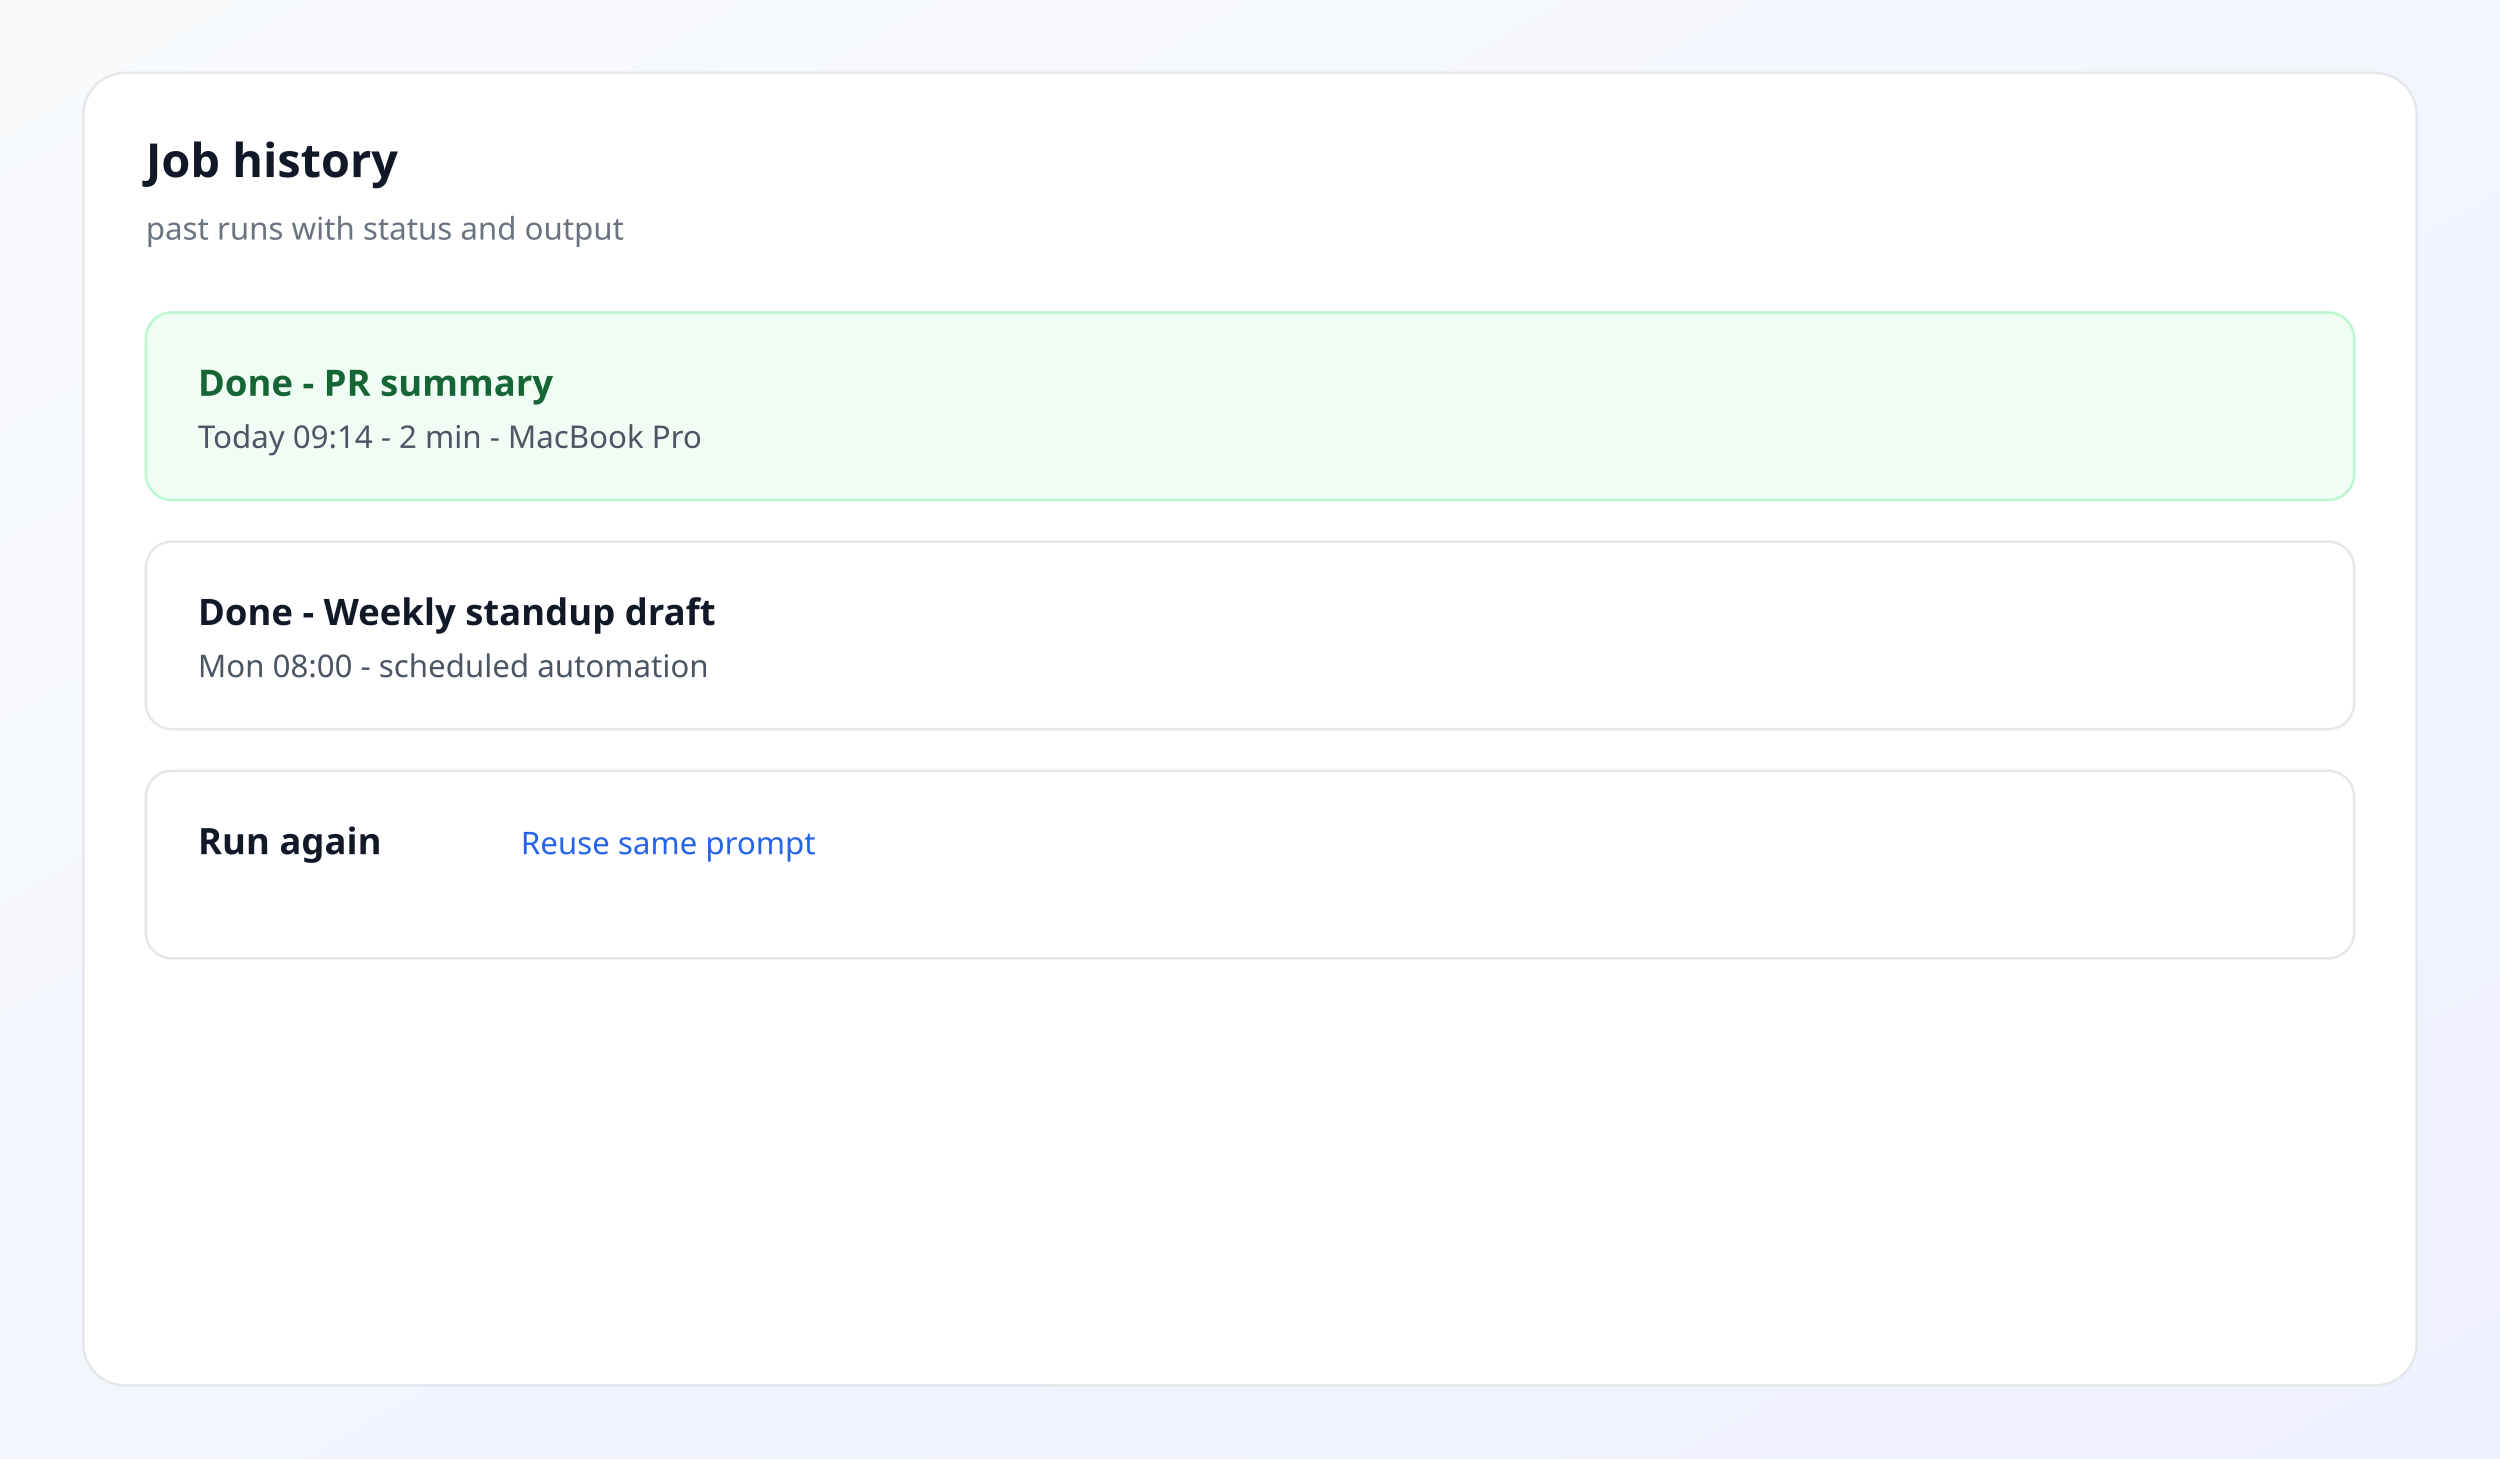
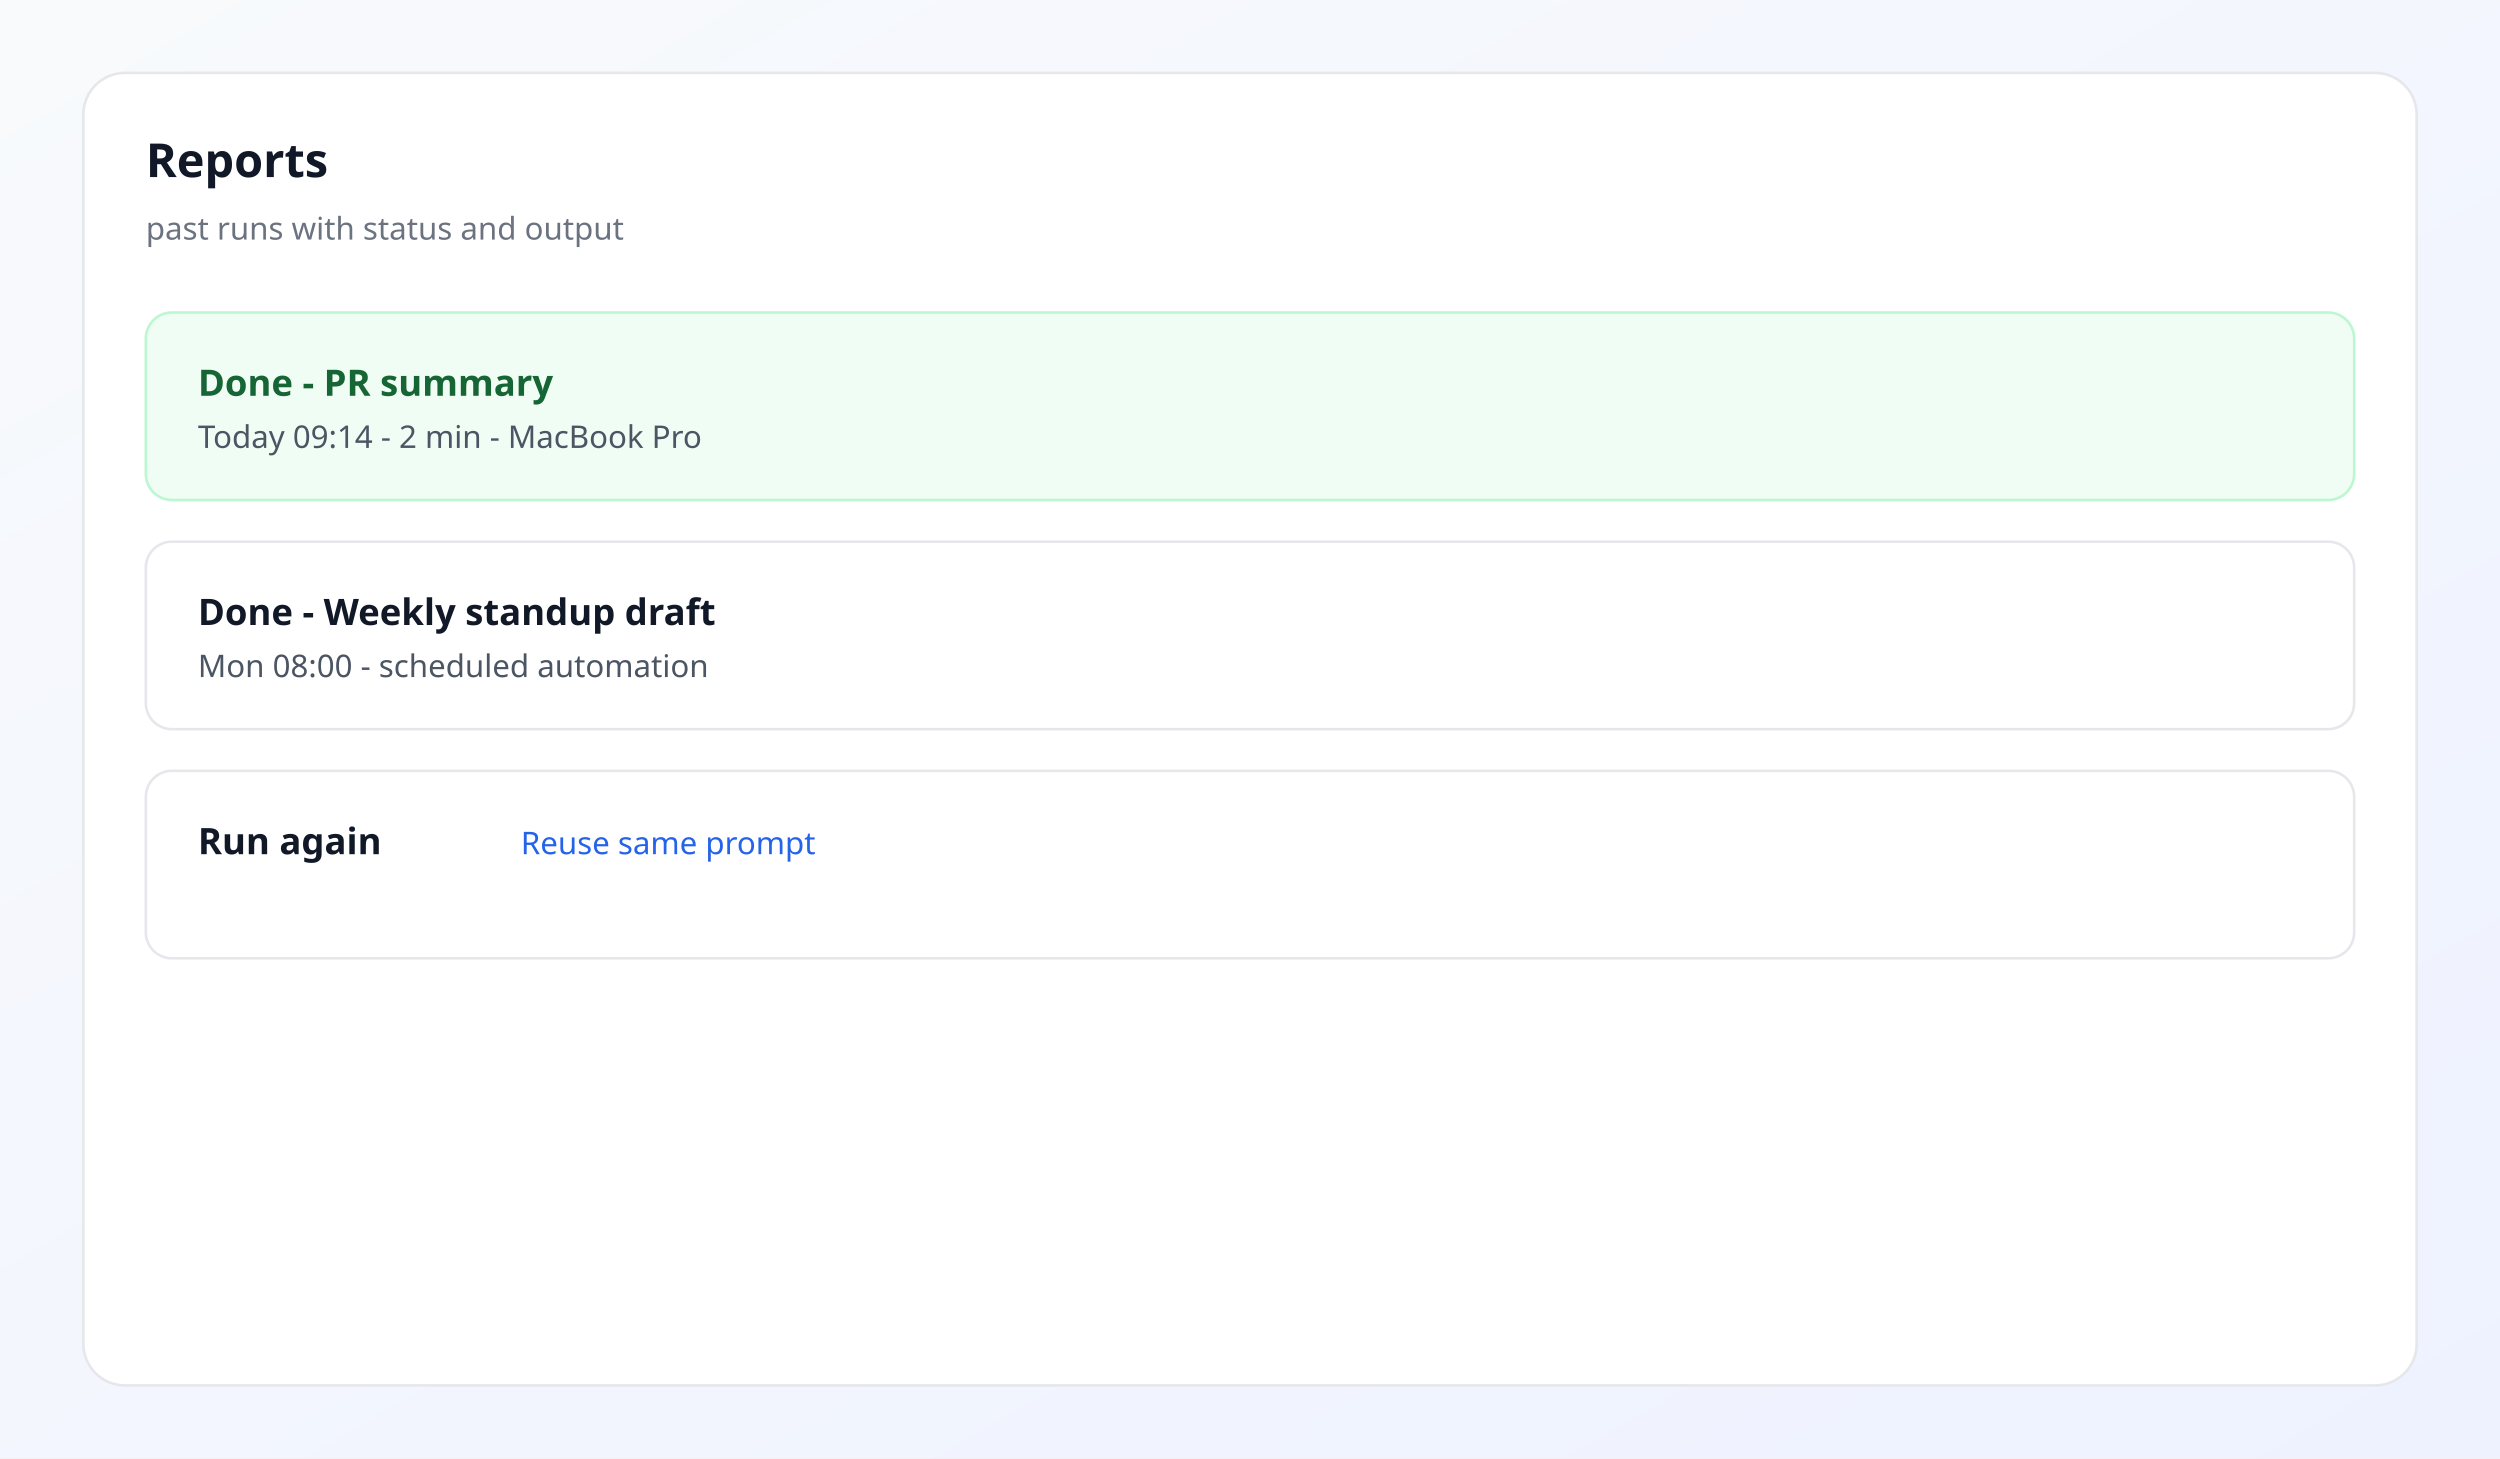
- <svg xmlns="http://www.w3.org/2000/svg" width="960" height="560" viewBox="0 0 960 560" role="img" aria-label="Job history">
+ <svg xmlns="http://www.w3.org/2000/svg" width="960" height="560" viewBox="0 0 960 560" role="img" aria-label="Reports">
  <defs>
    <linearGradient id="bg" x1="0" y1="0" x2="1" y2="1">
      <stop offset="0%" stop-color="#f8fafc" />
      <stop offset="100%" stop-color="#eef2ff" />
    </linearGradient>
  </defs>
  <rect width="960" height="560" fill="url(#bg)" />
  <rect x="32" y="28" width="896" height="504" rx="16" fill="#fff" stroke="#e5e7eb" />
-   <text x="56" y="68" font-family="ui-sans-serif,system-ui,sans-serif" font-size="18" font-weight="600" fill="#111827">Job history</text>
+   <text x="56" y="68" font-family="ui-sans-serif,system-ui,sans-serif" font-size="18" font-weight="600" fill="#111827">Reports</text>
  <text x="56" y="92" font-family="ui-sans-serif,system-ui,sans-serif" font-size="12" fill="#6b7280">past runs with status and output</text>
  <rect x="56" y="120" width="848" height="72" rx="10" fill="#f0fdf4" stroke="#bbf7d0" />
  <text x="76" y="152" font-family="ui-sans-serif,system-ui,sans-serif" font-size="14" font-weight="600" fill="#166534">Done  -  PR summary</text>
  <text x="76" y="172" font-family="ui-sans-serif,system-ui,sans-serif" font-size="12" fill="#4b5563">Today 09:14  -  2 min  -  MacBook Pro</text>
  <rect x="56" y="208" width="848" height="72" rx="10" fill="#fff" stroke="#e5e7eb" />
  <text x="76" y="240" font-family="ui-sans-serif,system-ui,sans-serif" font-size="14" font-weight="600" fill="#111827">Done  -  Weekly standup draft</text>
  <text x="76" y="260" font-family="ui-sans-serif,system-ui,sans-serif" font-size="12" fill="#4b5563">Mon 08:00  -  scheduled automation</text>
  <rect x="56" y="296" width="848" height="72" rx="10" fill="#fff" stroke="#e5e7eb" />
  <text x="76" y="328" font-family="ui-sans-serif,system-ui,sans-serif" font-size="14" font-weight="600" fill="#111827">Run again</text>
  <text x="200" y="328" font-family="ui-sans-serif,system-ui,sans-serif" font-size="12" fill="#2563eb">Reuse same prompt</text>
</svg>
